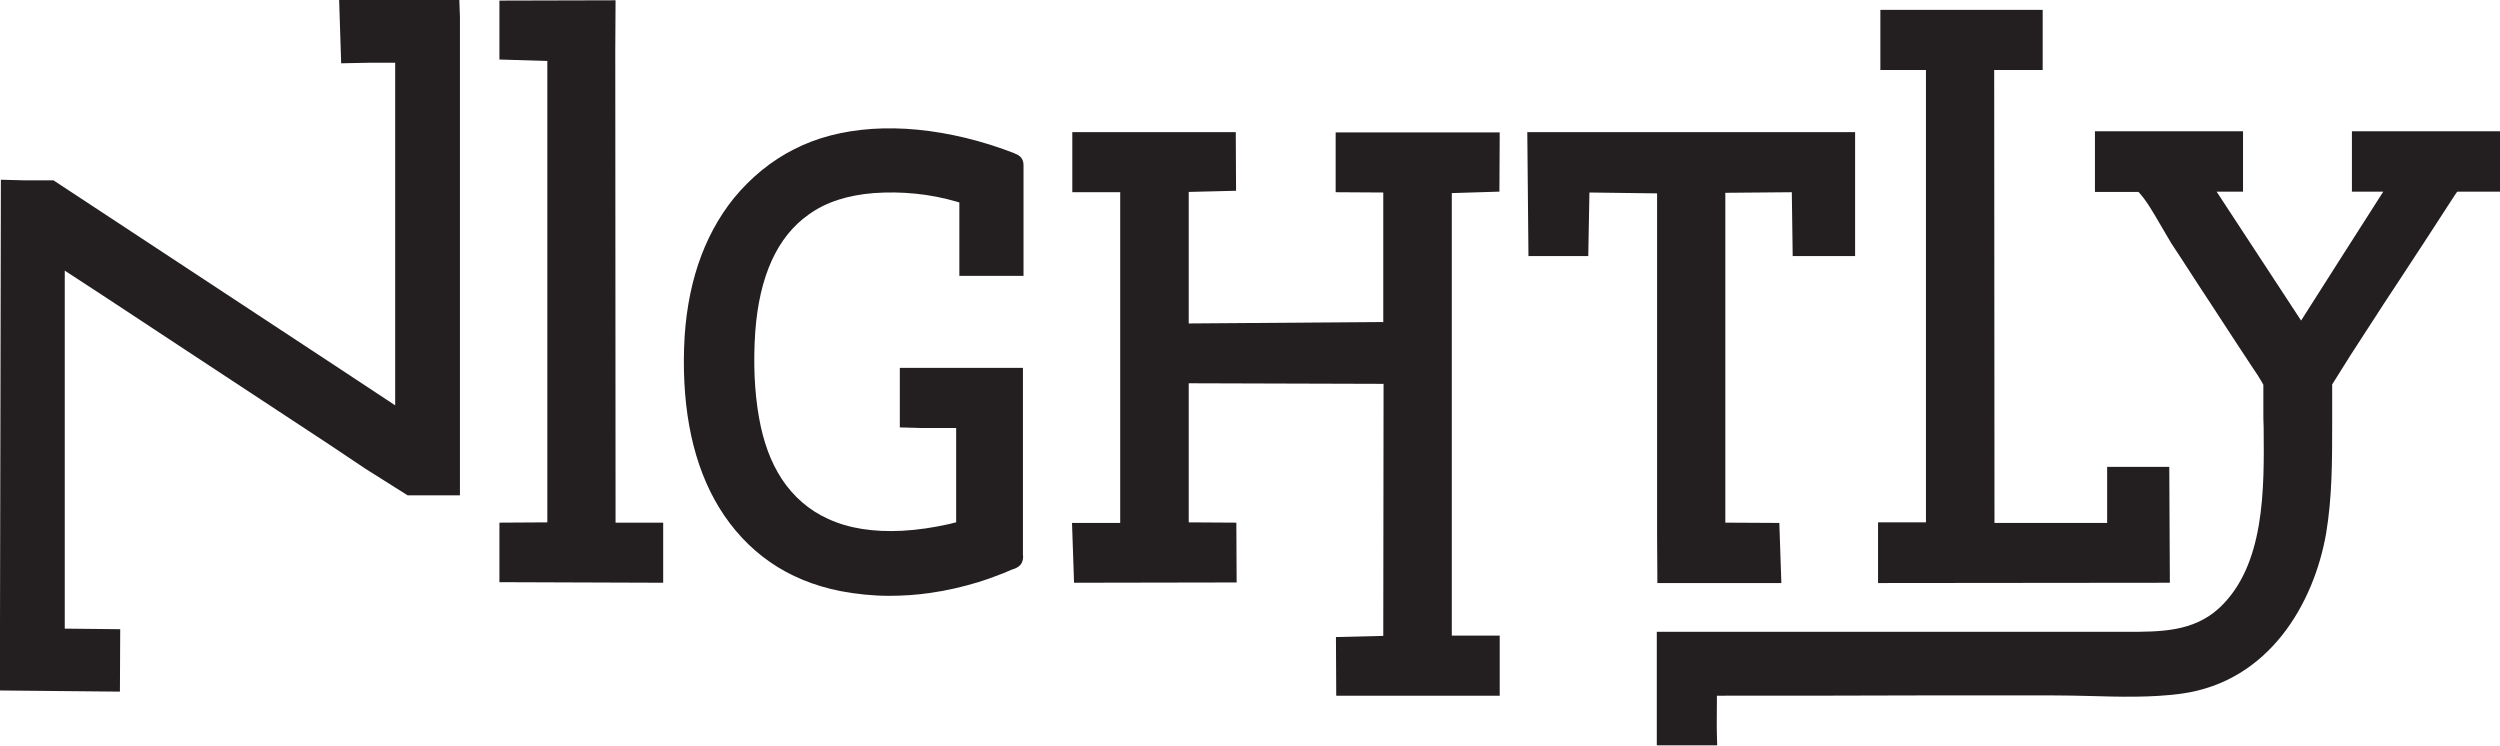
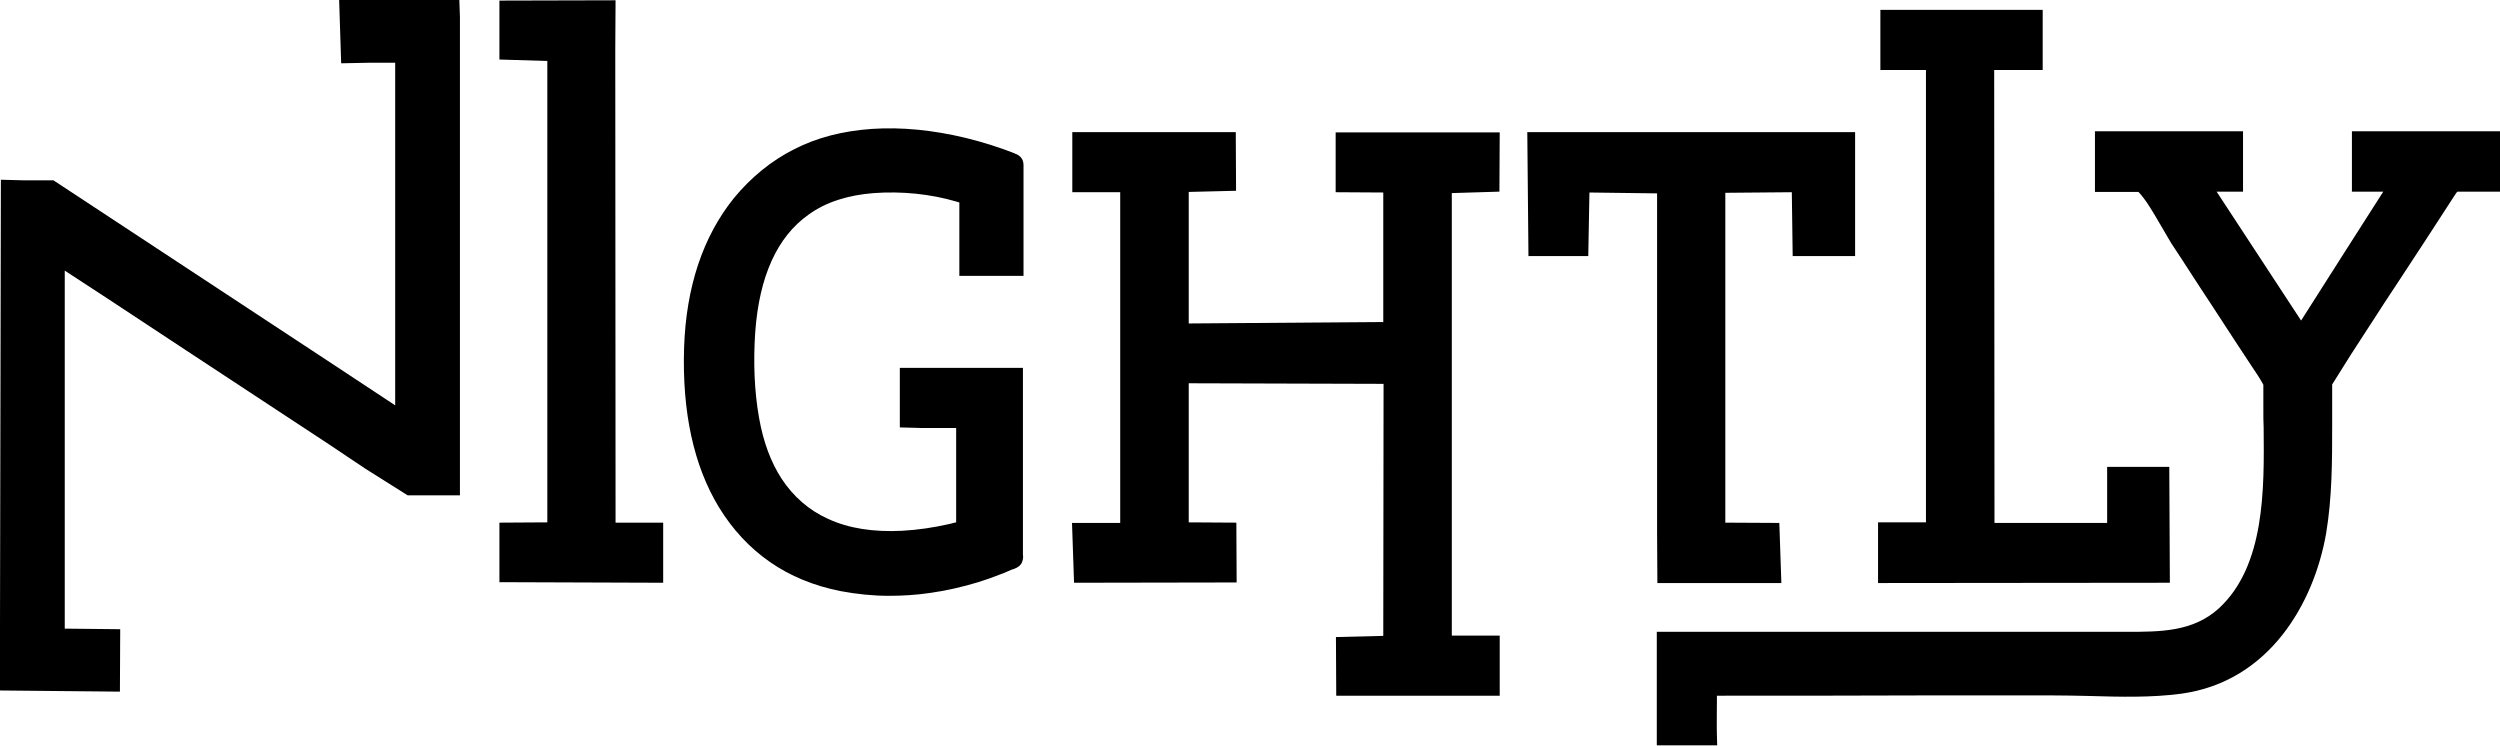
<svg xmlns="http://www.w3.org/2000/svg" version="1.1" id="Layer_5" x="0px" y="0px" viewBox="0 0 861 256.7" style="enable-background:new 0 0 861 256.7;" xml:space="preserve">
  <style type="text/css">
- 	.st0{fill:#231F20;}
+ 	.st0{fill:inherit;}
</style>
  <g>
    <path class="st0" d="M352.6,126.7h-42.7v20.5l7.4,0.2h12v32.5c-0.2,0-0.4,0.1-0.5,0.1c-0.6,0.2-1.3,0.3-2,0.5   c-5.3,1.2-10.7,2-16.1,2.3c-9.8,0.5-18.4-0.8-25.5-4.1c-6.5-2.9-12-7.7-16-13.8c-3.7-5.7-6.3-12.6-7.8-21.1c-1.6-9.1-2-19-1.3-29.4   c1.4-19.3,7.6-32.9,18.4-40.5c5.9-4.3,13.5-6.7,22.4-7.4c9.7-0.7,19.5,0.3,28.4,2.9c0.3,0.1,0.6,0.2,1,0.3c0,0,0.1,0,0.1,0v25.3   h22.1V57c0-0.7,0-3-2.7-4c-0.1,0-0.2-0.1-0.3-0.1l-0.1-0.1c-5.1-2-10.7-3.8-16.8-5.3c-11.2-2.7-22.1-3.8-32.4-3.1   c-10,0.7-18.9,3-26.7,7c-7.8,3.9-15,9.8-20.8,16.9c-10.6,13.2-16.4,30.5-17.1,51.4c-0.7,22.2,3.3,40.7,12,55   c4.7,7.7,10.6,14,17.5,18.8c7,4.9,15.3,8.3,24.5,10.1c5.4,1,10.9,1.6,16.6,1.6c4.7,0,9.4-0.3,14.2-1c5.7-0.8,11.2-2.1,16.5-3.7   c2.6-0.8,5.1-1.7,7.9-2.8l0.8-0.3c0.9-0.4,1.8-0.8,2.8-1.2c2.9-0.8,3.5-2.2,3.7-2.9c0.3-0.9,0.3-1.7,0.2-2.2V126.7z" />
    <polygon class="st0" points="211.9,17.3 212,0.1 172,0.2 172,20.5 188.5,21 188.5,179.9 172,180 172,200.5 228.4,200.7 228.4,180    212,180  " />
    <polygon class="st0" points="516.4,66 516.5,45.6 460,45.6 460,66.2 476.4,66.3 476.4,110.9 409.4,111.4 409.4,66.1 425.7,65.7    425.6,45.5 369.3,45.5 369.3,66.2 385.8,66.2 385.8,180.1 369.2,180.1 369.9,200.7 425.9,200.6 425.8,180 409.4,179.9 409.4,132    476.5,132.2 476.4,219 460.1,219.4 460.2,239.6 516.5,239.6 516.5,218.9 500,218.9 500,66.5  " />
    <polygon class="st0" points="570.7,183.6 570.8,200.8 613.5,200.8 612.8,180.1 594.2,180 594.2,66.4 617.1,66.2 617.4,88.2    638.9,88.2 638.9,45.5 526,45.5 526.4,88.2 547,88.2 547.4,66.3 570.7,66.6  " />
    <polygon class="st0" points="116.8,0 117.5,21.8 127.5,21.6 136.1,21.6 136.1,139.6 115.5,126 18.4,62.1 8,62.1 0.3,61.9 0,214.9    0,237.8 41.3,238.2 41.4,216.7 22.3,216.5 22.3,93.2 37.3,103 64.3,120.8 113.4,153.1 125.8,161.4 140.4,170.6 158.4,170.6    158.4,167.7 158.4,5.9 158.2,0  " />
    <polygon class="st0" points="747.1,160.8 725.7,160.8 725.7,180.1 686.9,180.1 686.8,24.1 703.5,24.1 703.5,3.4 647.6,3.4    647.6,24.1 663.3,24.1 663.3,179.9 646.8,179.9 646.8,200.8 747.3,200.7  " />
    <path class="st0" d="M810,45.2V66h10.8c-9.5,14.8-19,29.8-28.3,44.4L763.4,66h9.1V45.2h-51v20.9h15c2.8,3,5.2,7.3,7.6,11.4   c1.3,2.2,2.5,4.3,3.7,6.3c2.2,3.3,4.4,6.7,6.6,10.1c2.2,3.4,4.4,6.8,6.6,10.1c4.7,7.2,14.2,21.8,14.4,22c1.2,1.7,3.2,4.8,4.1,6.5   c0,2.9,0,4.6,0,6.2c0,0.8,0,1.7,0,2.6c0,2,0,4,0.1,6c0.2,21.2,0.5,47.5-15.4,62.2c-8.9,8.1-20.1,8.1-31.8,8.1H570.6v39.1h20.8   l-0.1-3.6c-0.1-3.8,0-7.6,0-11.3c0-0.7,0-1.5,0-2.2c23.4,0,47.5,0,71.5-0.1h44c4.2,0,8.6,0.1,12.9,0.2c10.4,0.3,21.2,0.6,31.6-0.8   c30.3-4.2,45.6-31.2,49.8-55.1c2.1-12.5,2.1-25.1,2.1-37.4c0-2.5,0-4.9,0-7.4v-6.6c1.4-2.2,5-8,6.4-10.2c1.9-2.9,3.8-5.9,5.7-8.8   c1.9-3,3.9-5.9,5.7-8.8l5.4-8.2c6.3-9.6,12.8-19.5,19.1-29.3c0.5-0.8,0.8-1.1,0.9-1.1c0.3,0,1,0,1.6,0c0.5,0,1.1,0,1.8,0H861V45.2   H810z" />
  </g>
</svg>
